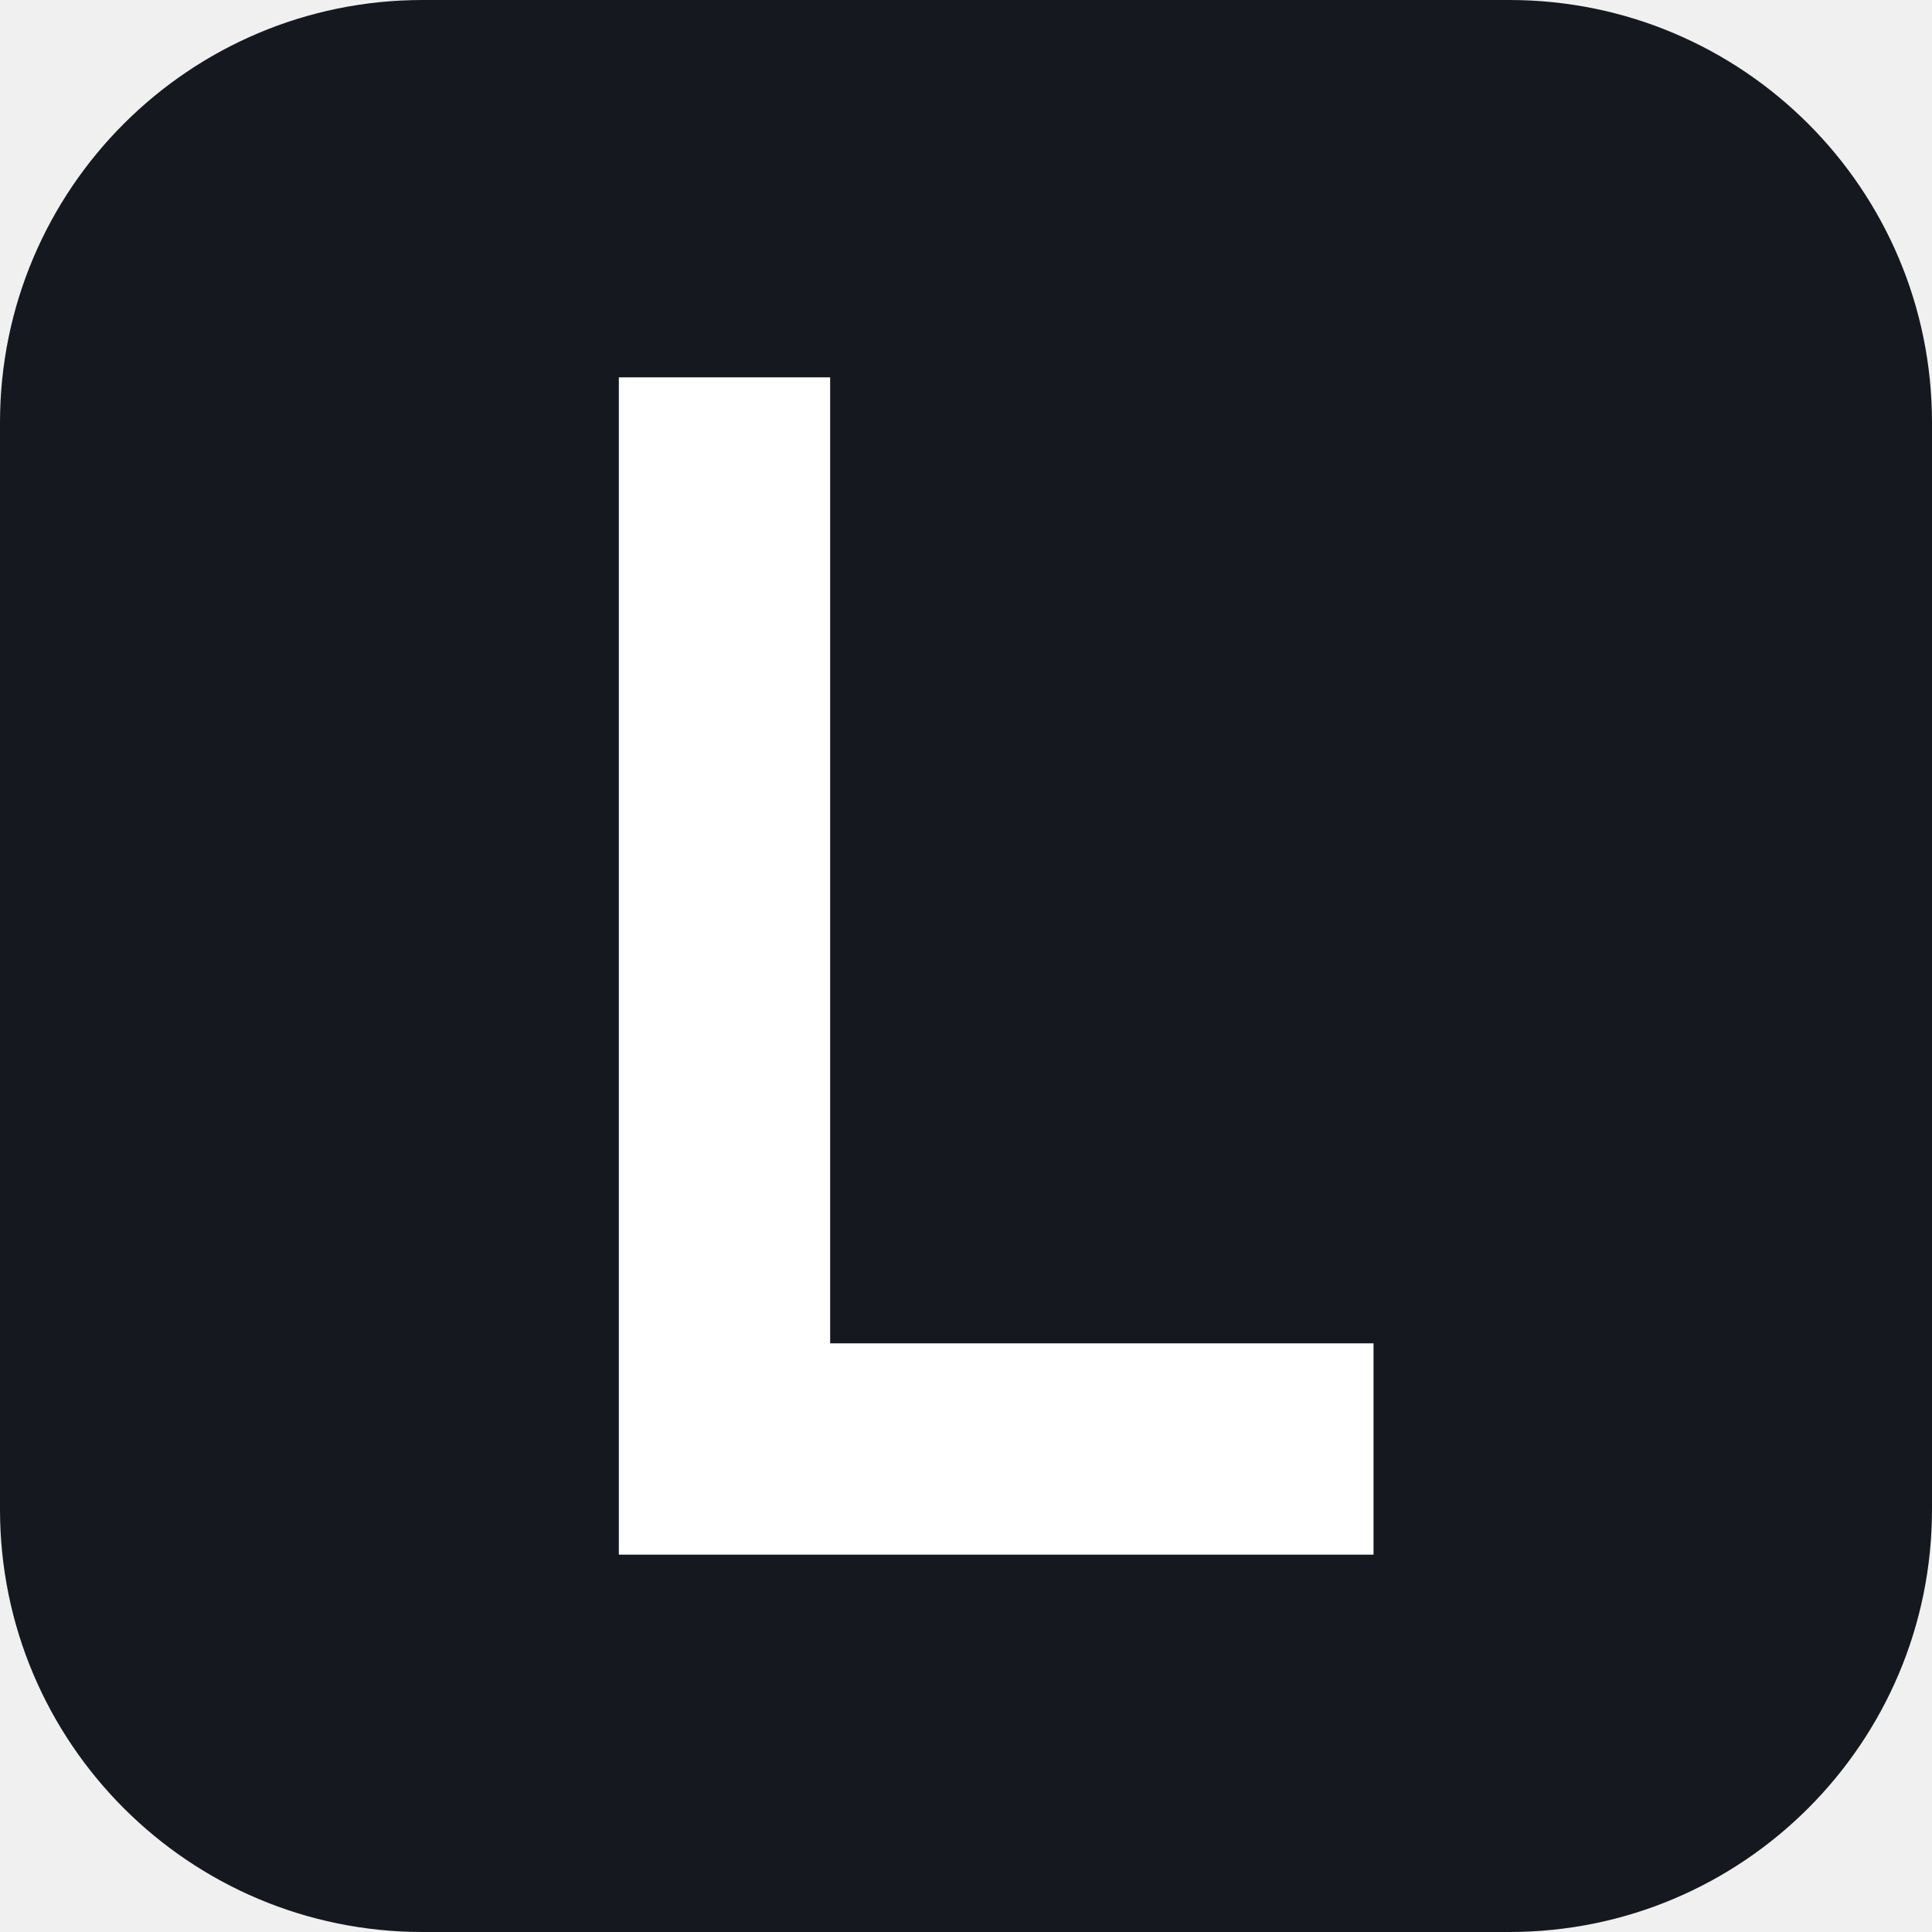
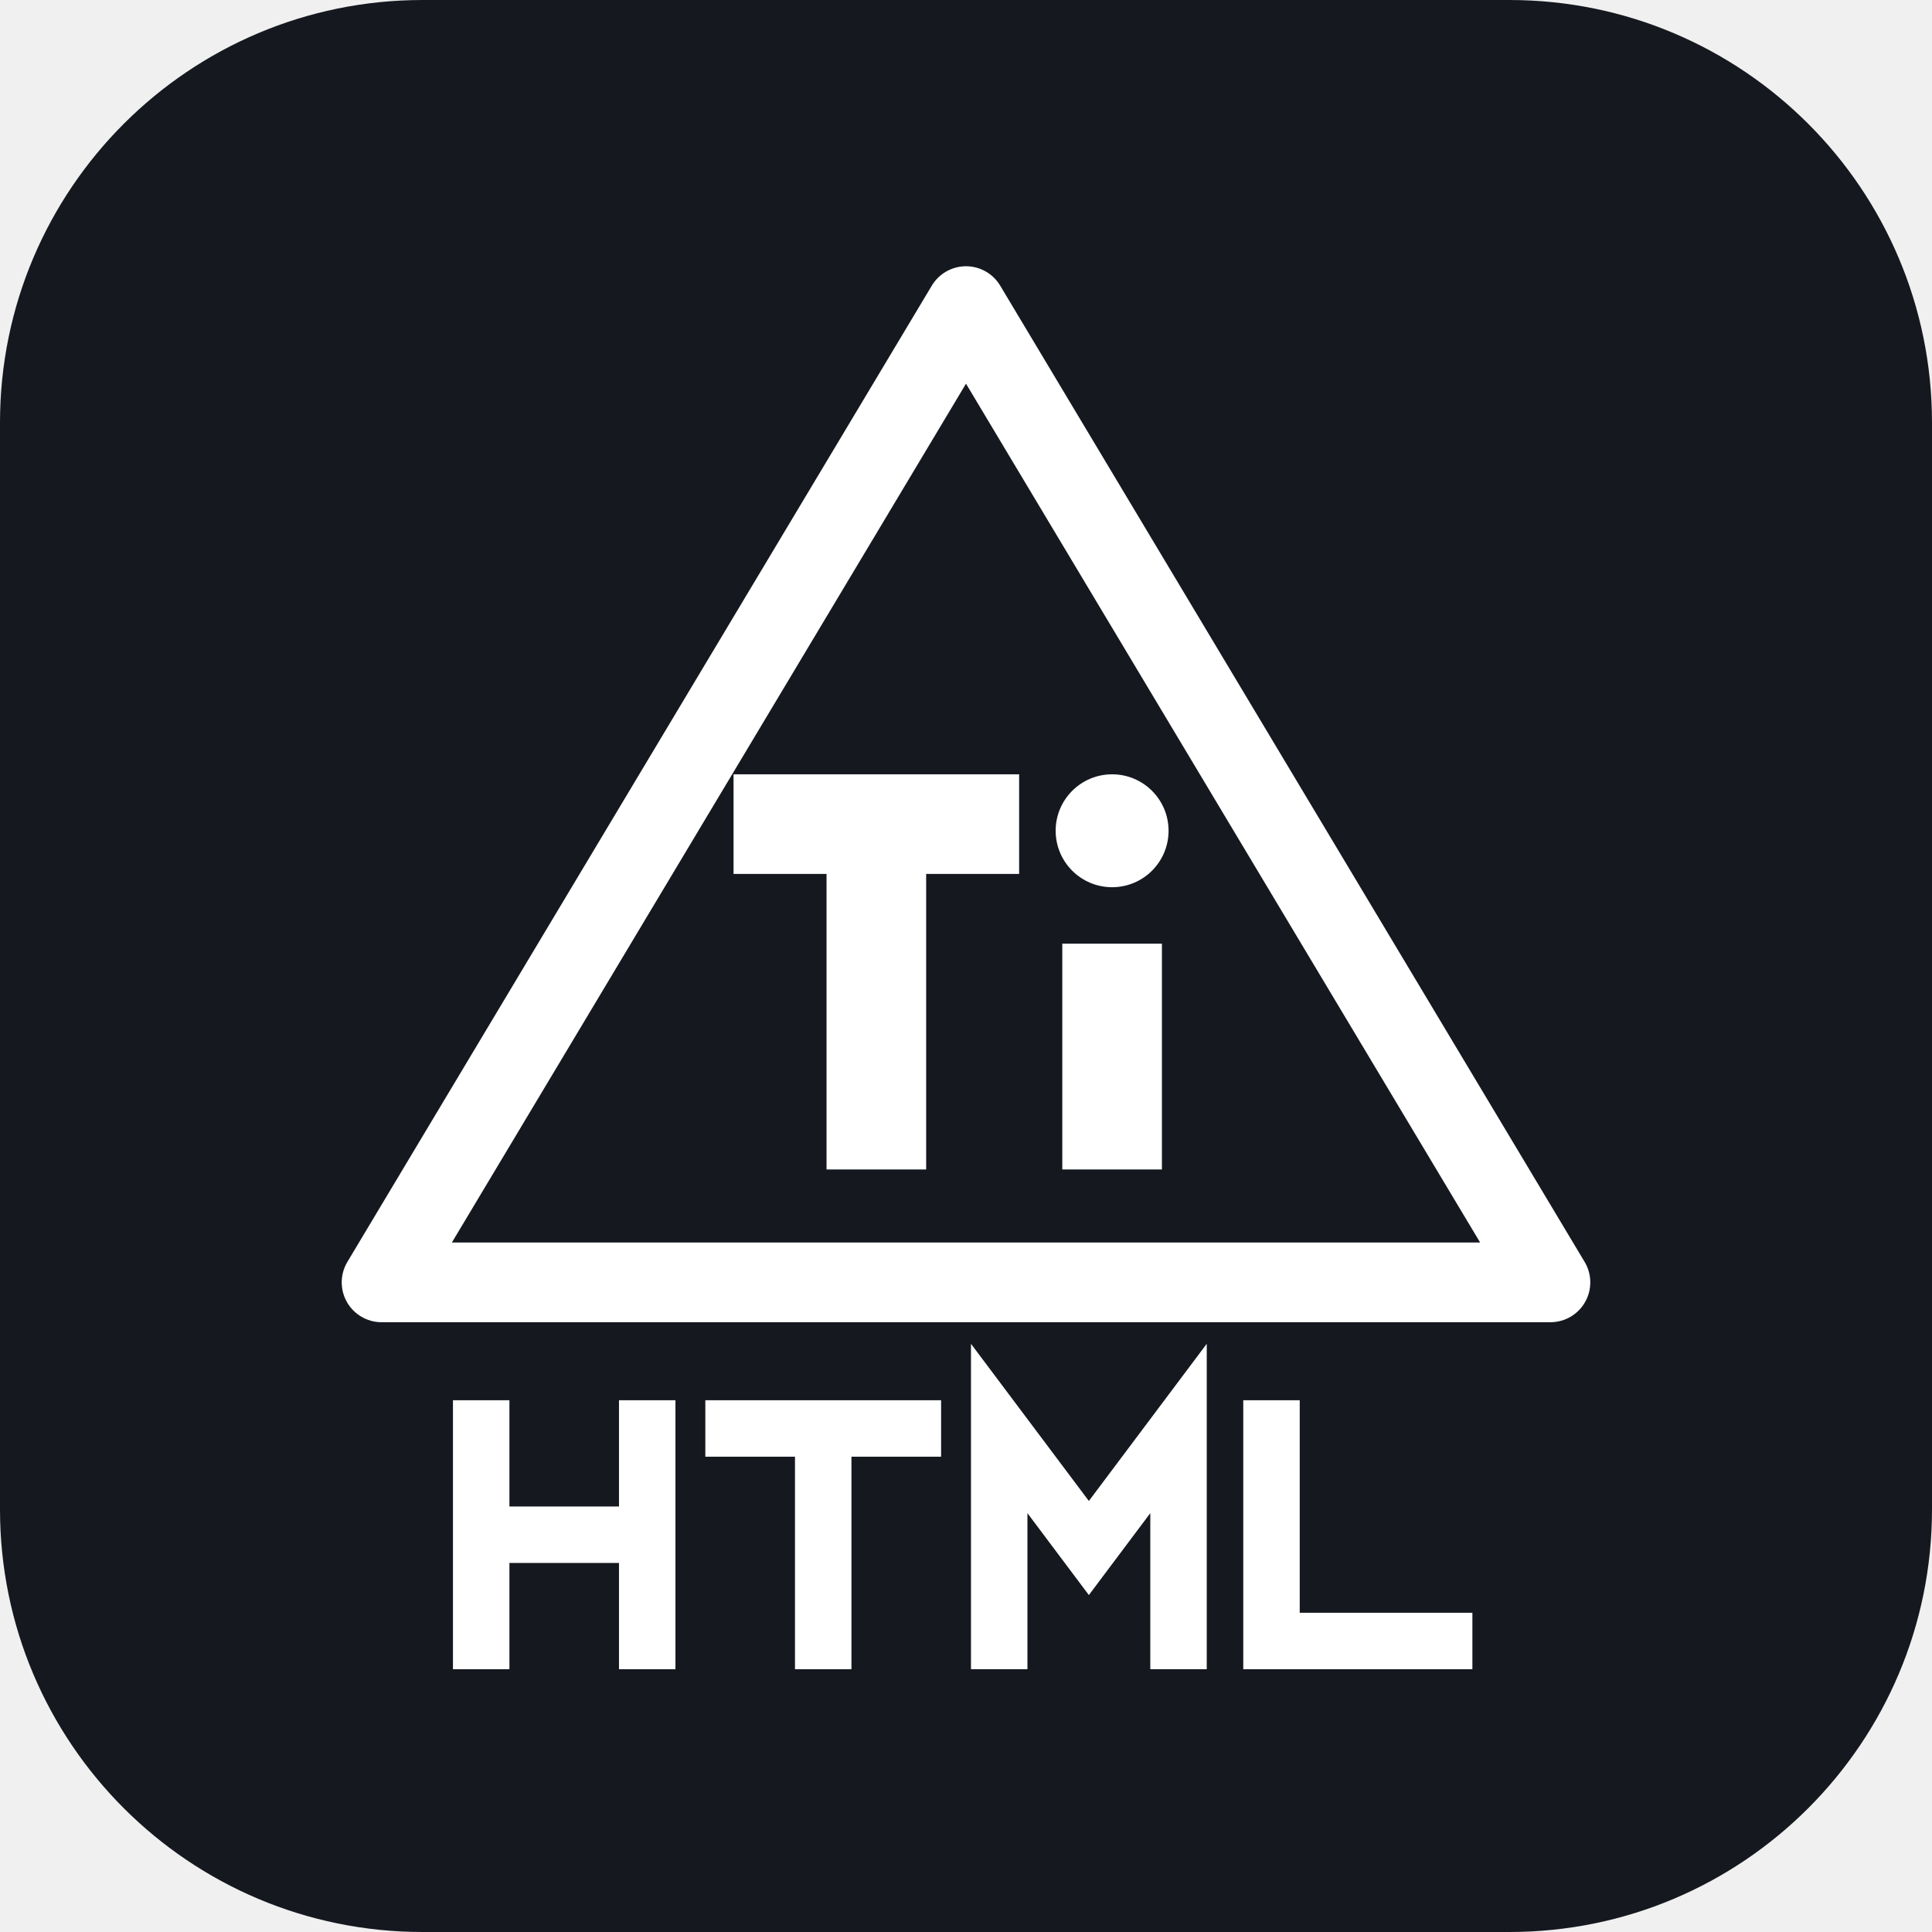
- <svg xmlns="http://www.w3.org/2000/svg" viewBox="0 0 64 64">
-   <rect width="64" height="64" rx="14" fill="#15191F" />
-   <path d="M24 16v32h18" fill="none" stroke="#FFFFFF" stroke-width="7" stroke-linecap="square" />
+ <svg xmlns="http://www.w3.org/2000/svg" viewBox="0 0 512 512">
+   <rect width="512" height="512" rx="112" fill="#15191F" />
+   <g color="#FFFFFF" transform="translate(256 258) scale(0.88) translate(-256 -259)">
+     <g fill="none" stroke="currentColor" stroke-linejoin="round">
+       <path d="M256 58 L432 352 H80 Z" stroke-width="24" />
+       <g stroke-width="30" stroke-linecap="butt" stroke-linejoin="miter">
+         <path d="M186 214 H272 M229 214 V318" />
+         <path d="M300 250 V318" />
+       </g>
+       <circle cx="300" cy="216" r="17" fill="currentColor" stroke="none" />
+       <g stroke-width="17" stroke-linecap="square" stroke-linejoin="miter">
+         <path d="M110 396 V460 M160 396 V460 M110 428 H160" />
+         <path d="M186 396 H240 M213 396 V460" />
+         <path d="M266 460 V396 L293 432 L320 396 V460" />
+         <path d="M348 396 V460 H400" />
+       </g>
+     </g>
+   </g>
</svg>
